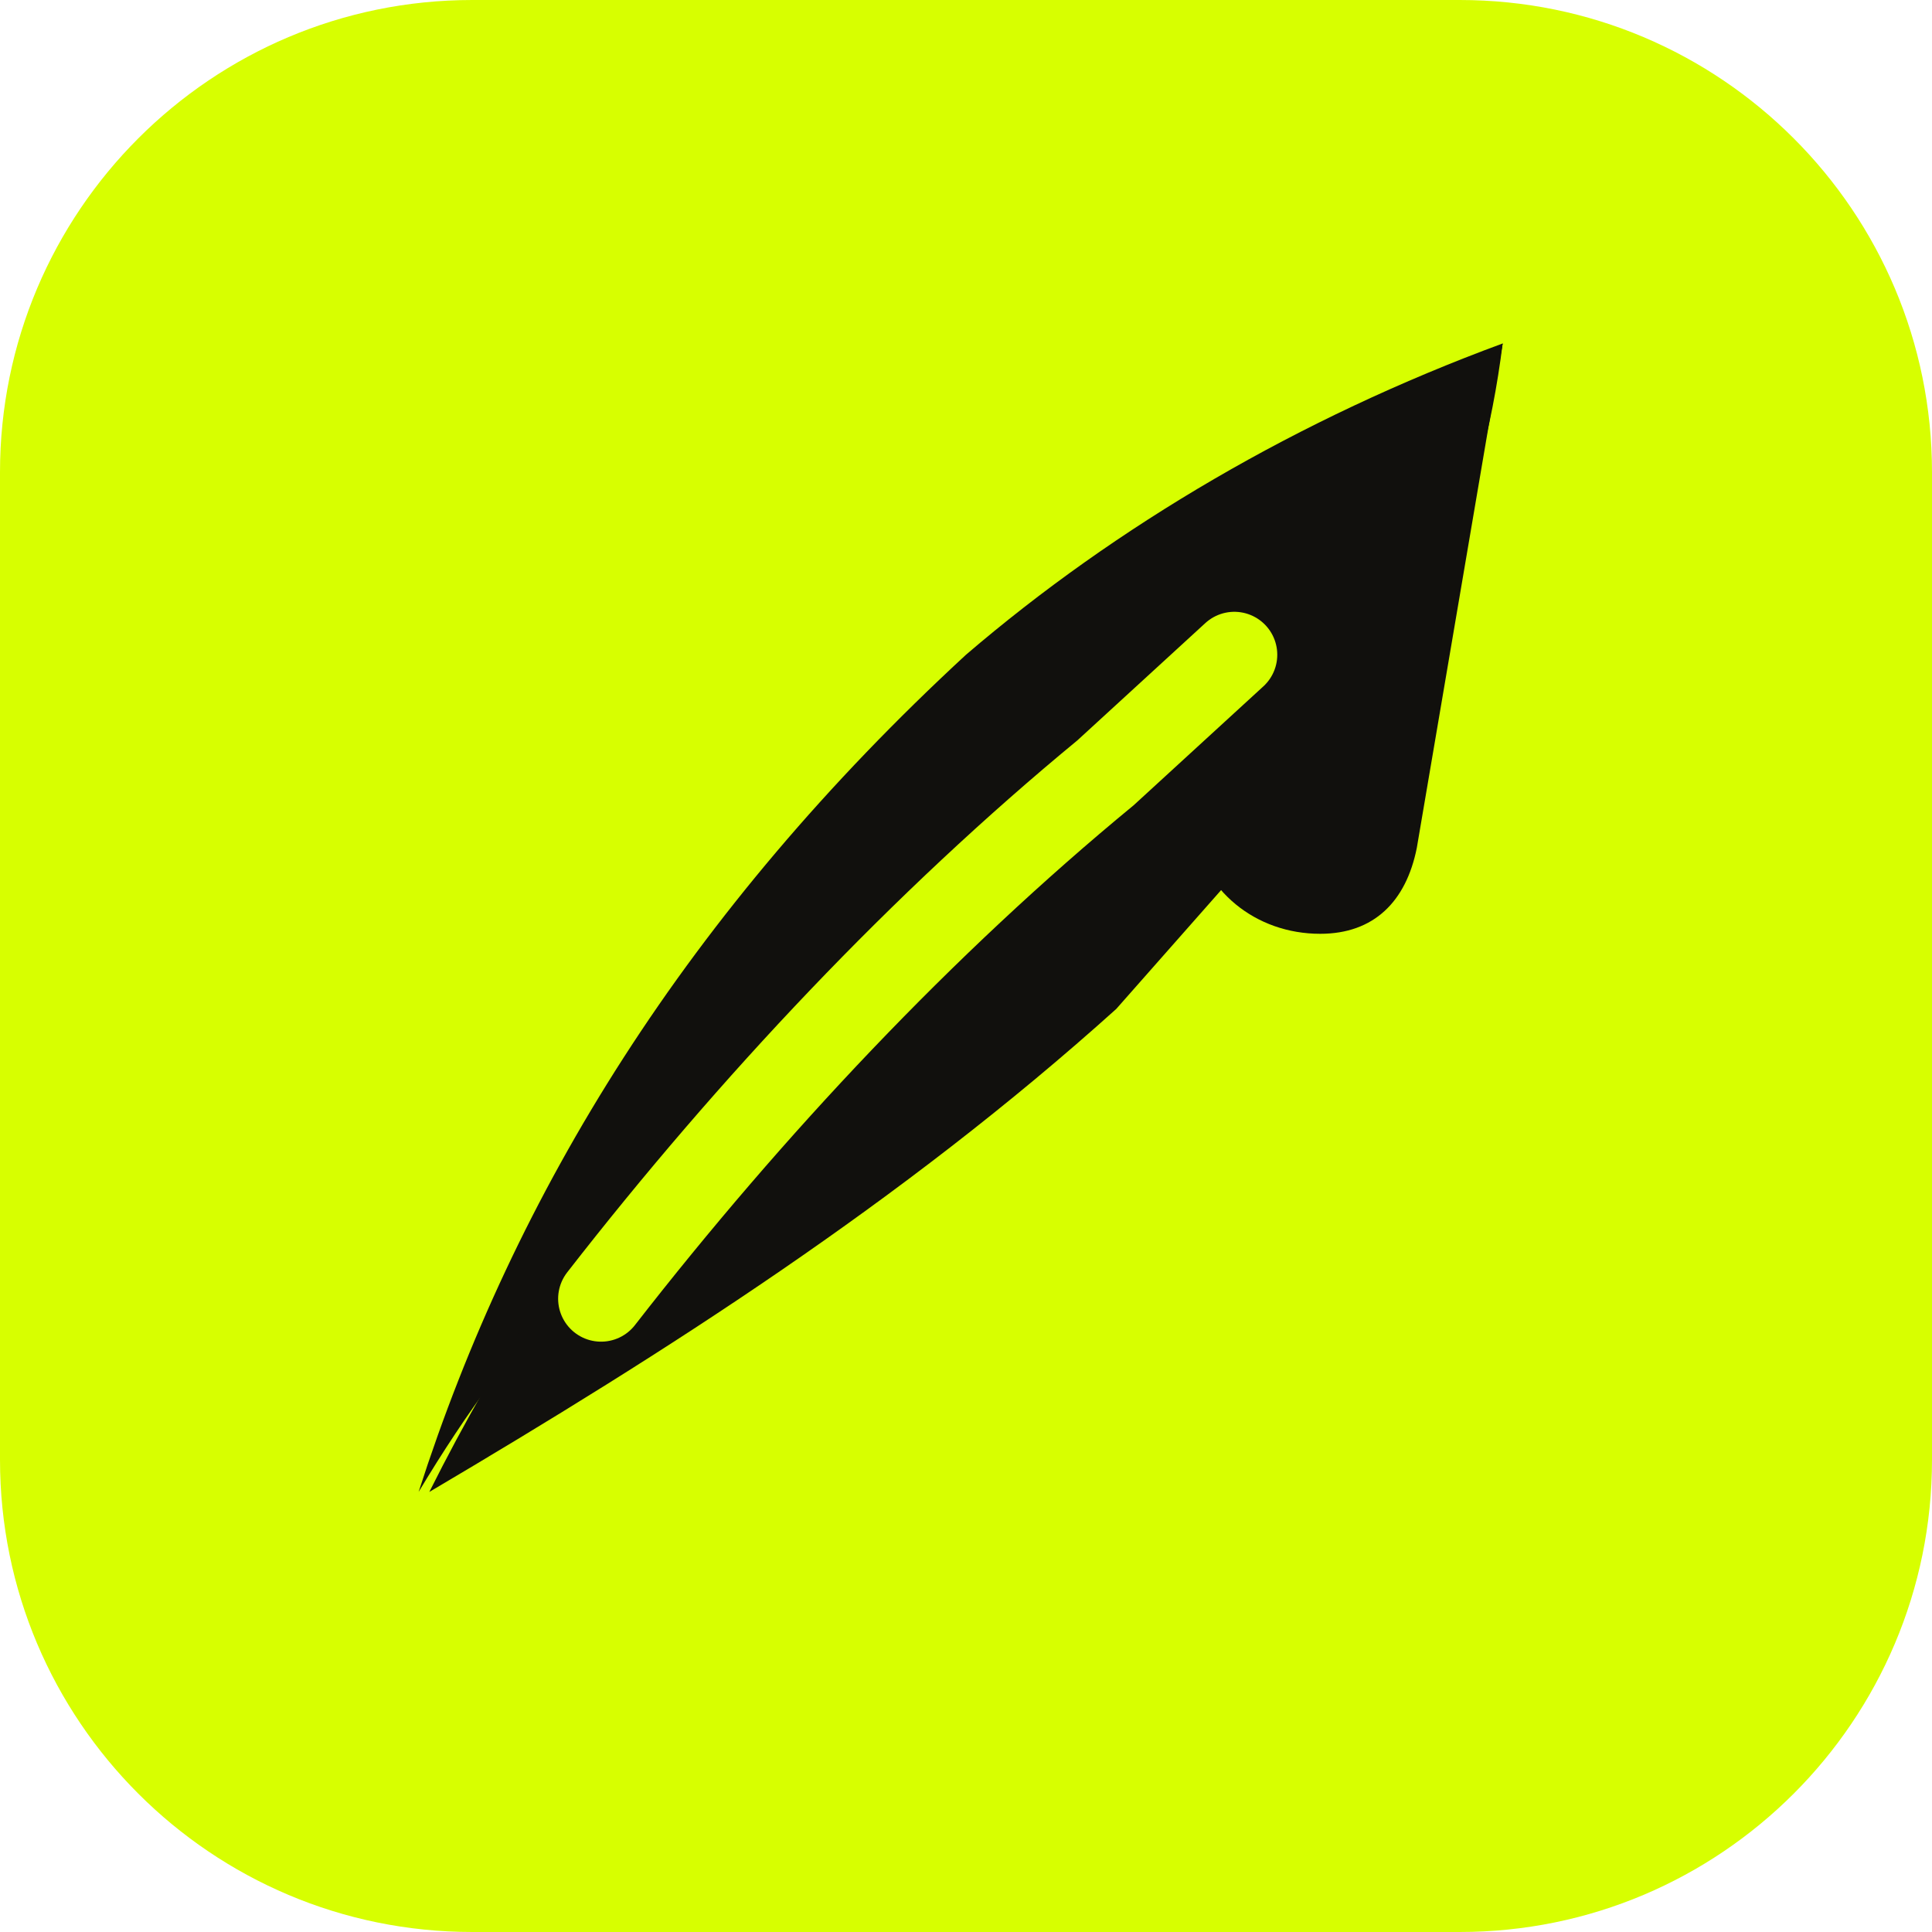
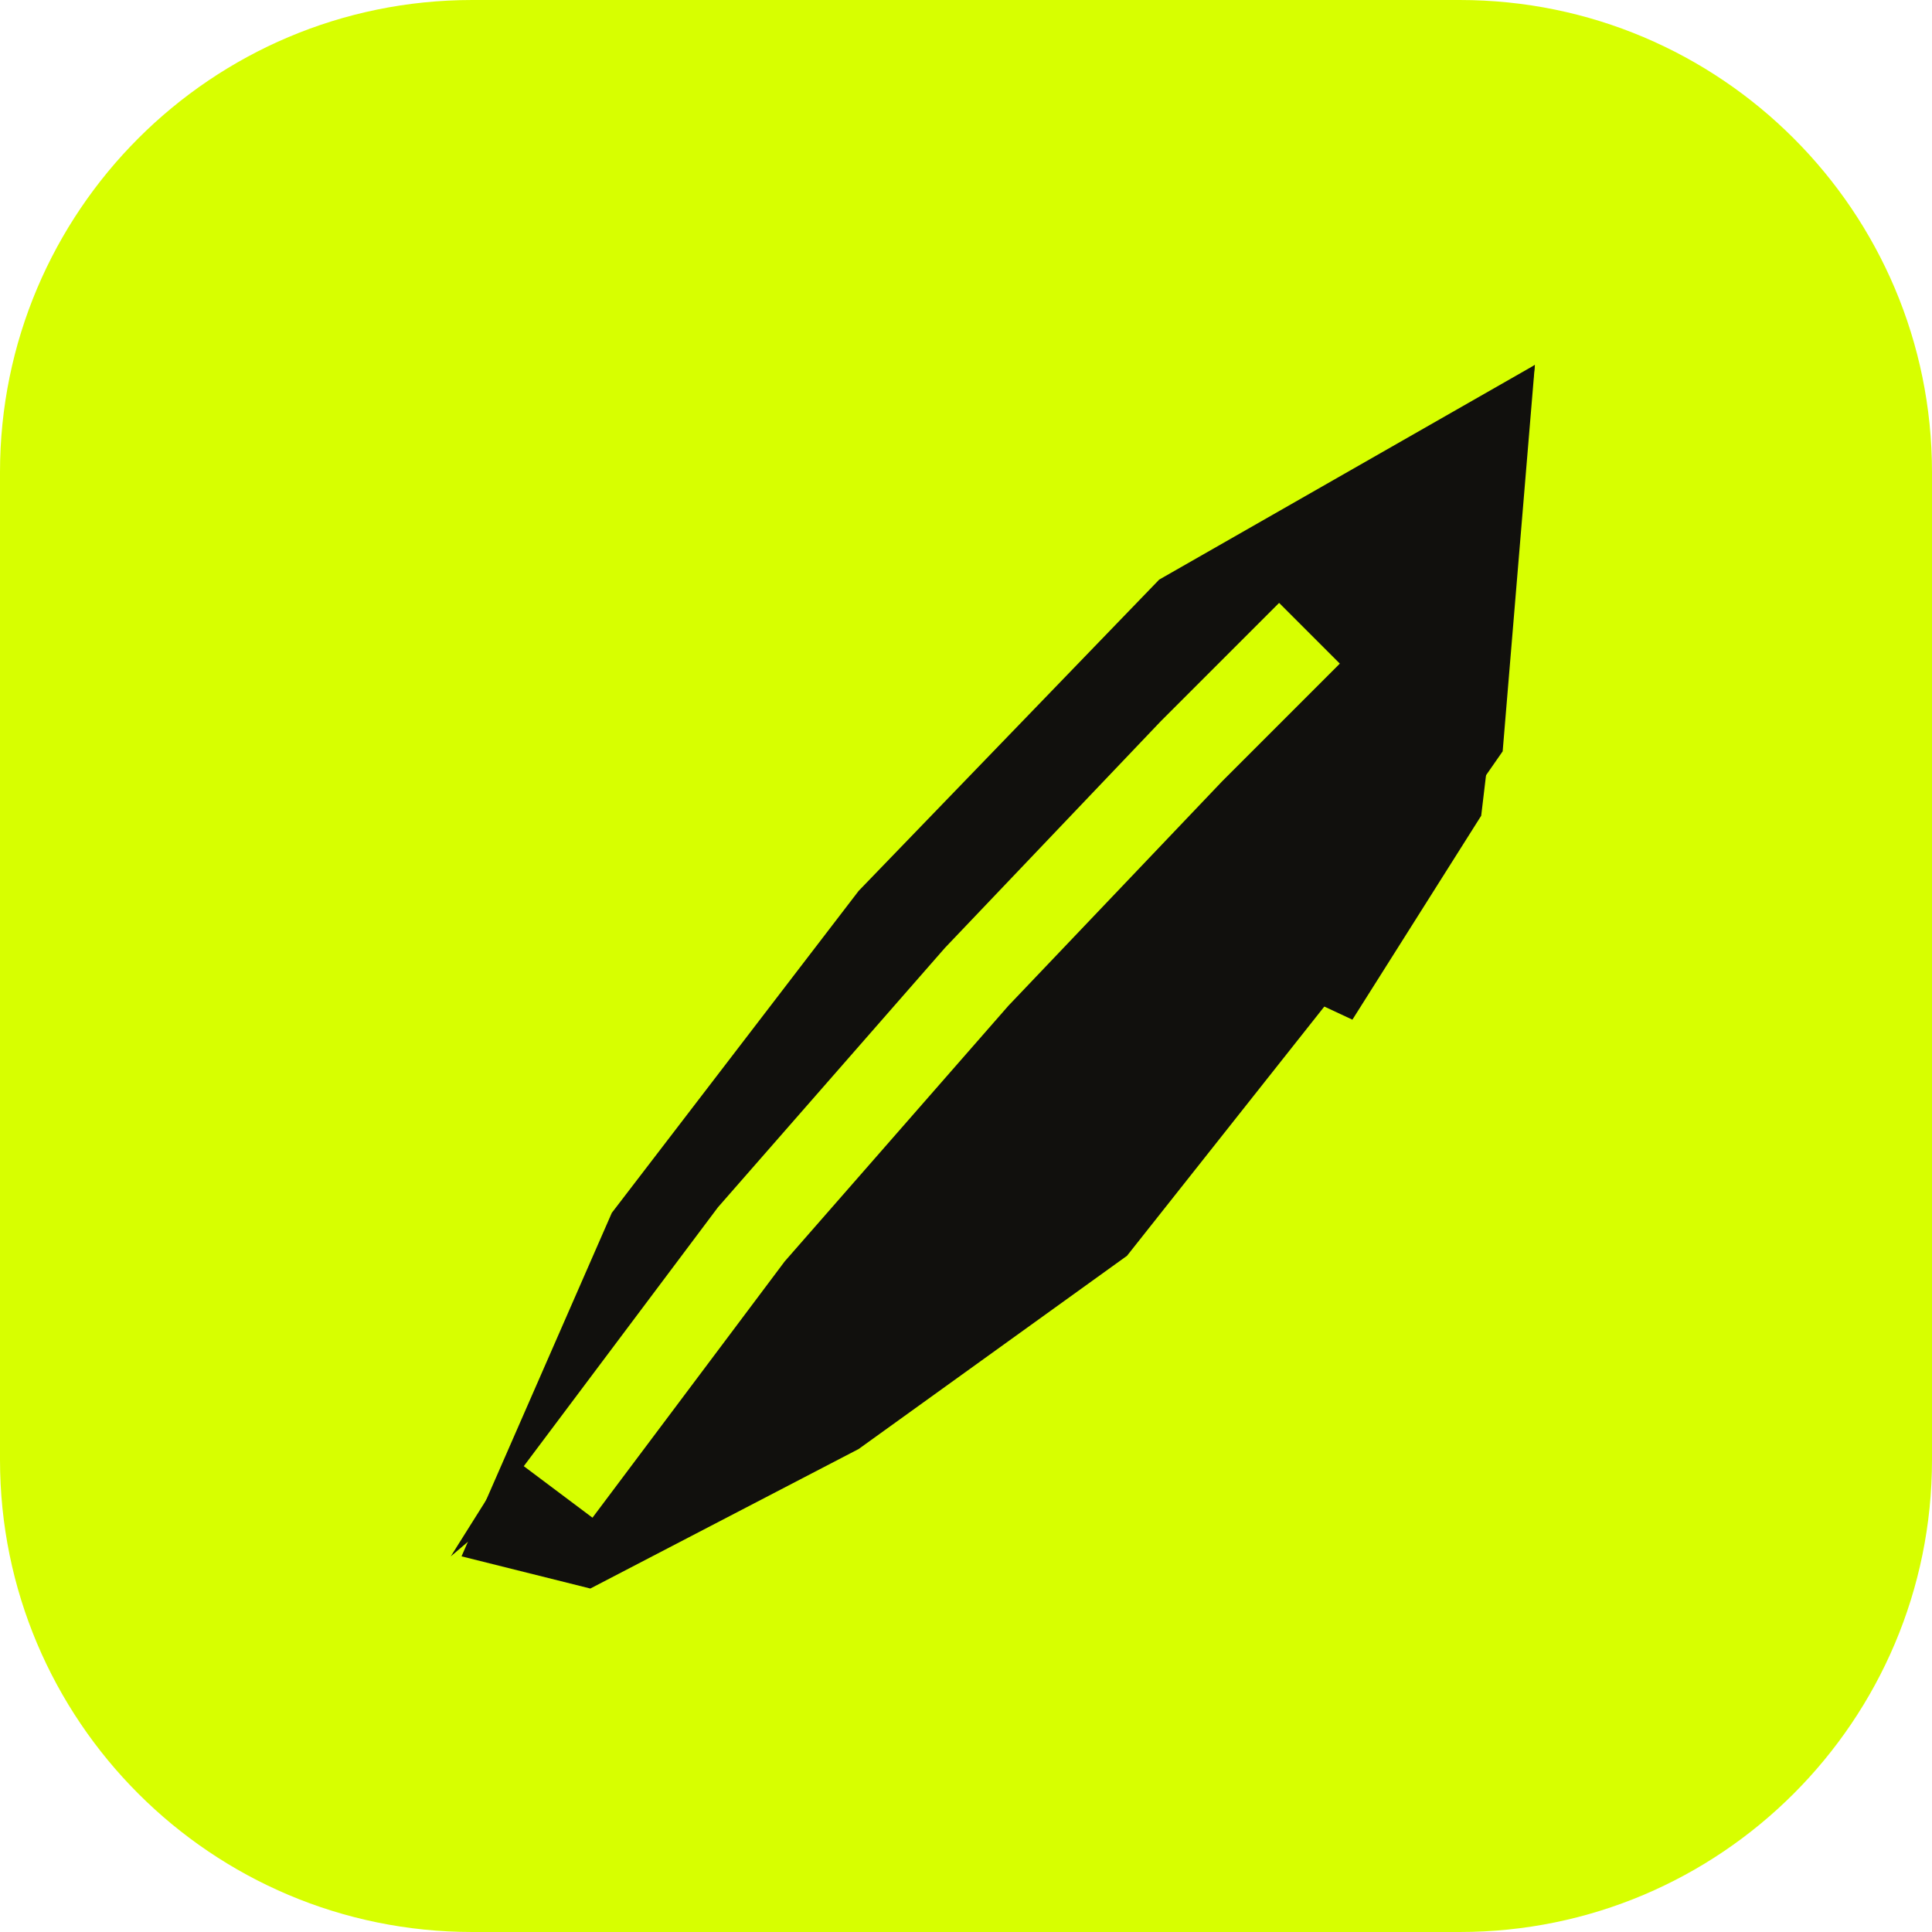
<svg xmlns="http://www.w3.org/2000/svg" width="180" height="180" viewBox="0 0 180 180" fill="none">
  <rect width="180" height="180" rx="44" fill="#D7FF00" />
-   <path d="M39 139C48 111 64 85 90 61C104 49 121 39 140 32C138 48 132 62 120 76C107 91 91 101 71 108C58 113 48 124 39 139Z" fill="#11100D" />
-   <path d="M40 139C53 113 72 90 98 69L121 49C130 42 136 36 140 32C137 48 131 63 119 77L104 94C84 112 62 126 40 139Z" fill="#11100D" />
-   <path d="M56 121C70 103 86 86 103 72L115 61" stroke="#D7FF00" stroke-width="8" stroke-linecap="round" />
-   <path d="M111 77L140 32L132 79C131 84 128 87 123 87C117 87 112 83 111 77Z" fill="#11100D" />
+   <path d="M43 145L57 113L80 83L108 54L143 34L140 70L124 93L105 117L80 135L55 148Z" fill="#11100D" />
+   <path d="M42 145L64 110L93 78L120 51L143 34L132 63L111 88L86 112L62 128Z" fill="#11100D" />
+   <path d="M52 139L70 115L91 91L111 70L122 59" stroke="#D7FF00" stroke-width="8" stroke-linecap="butt" />
+   <path d="M111 88L143 34L138 76L126 95L111 88Z" fill="#11100D" />
</svg>
